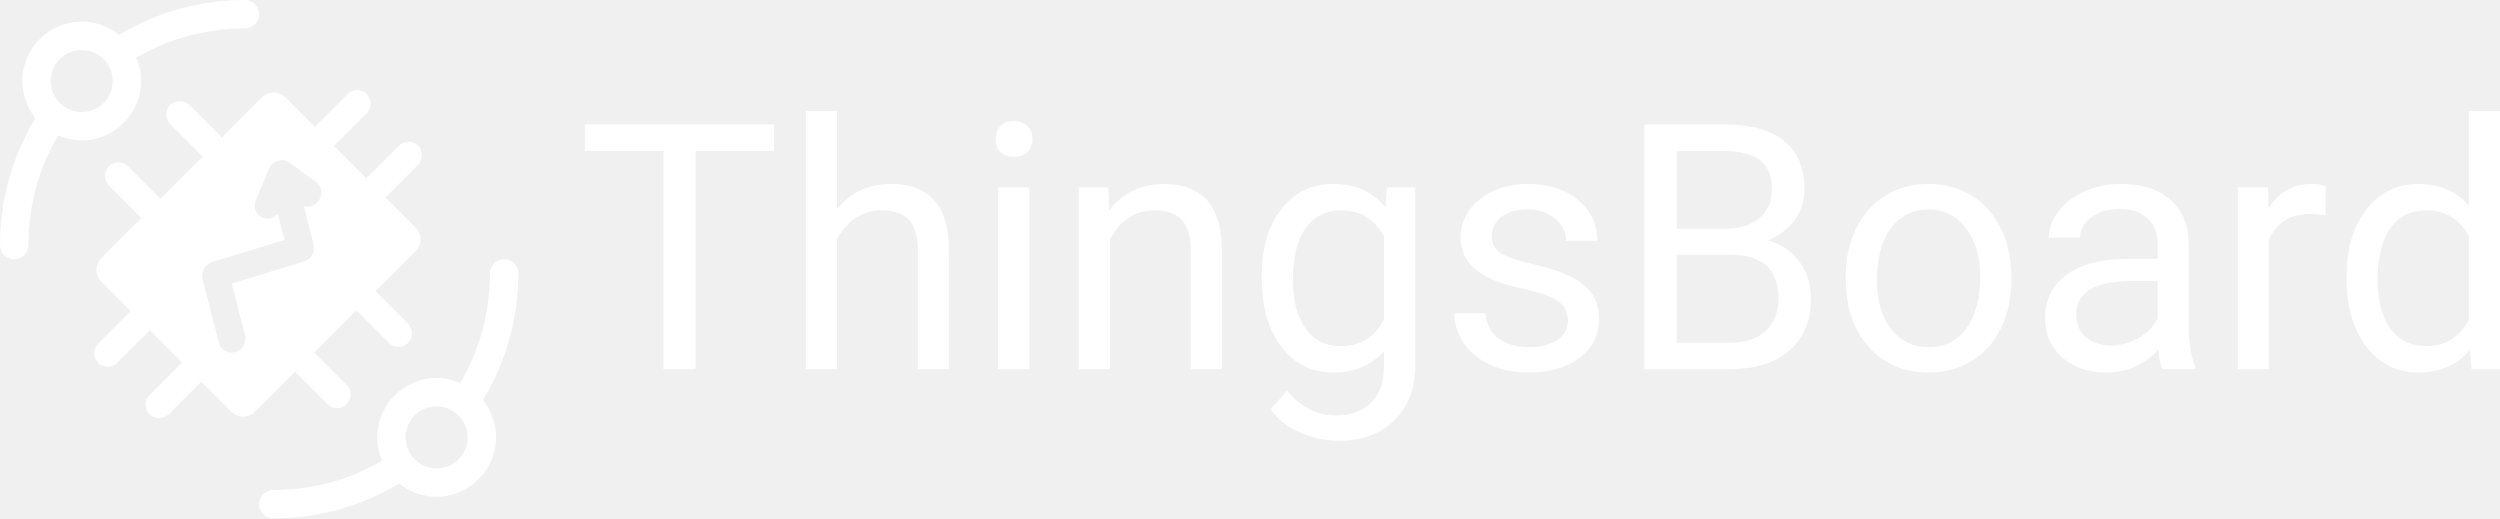
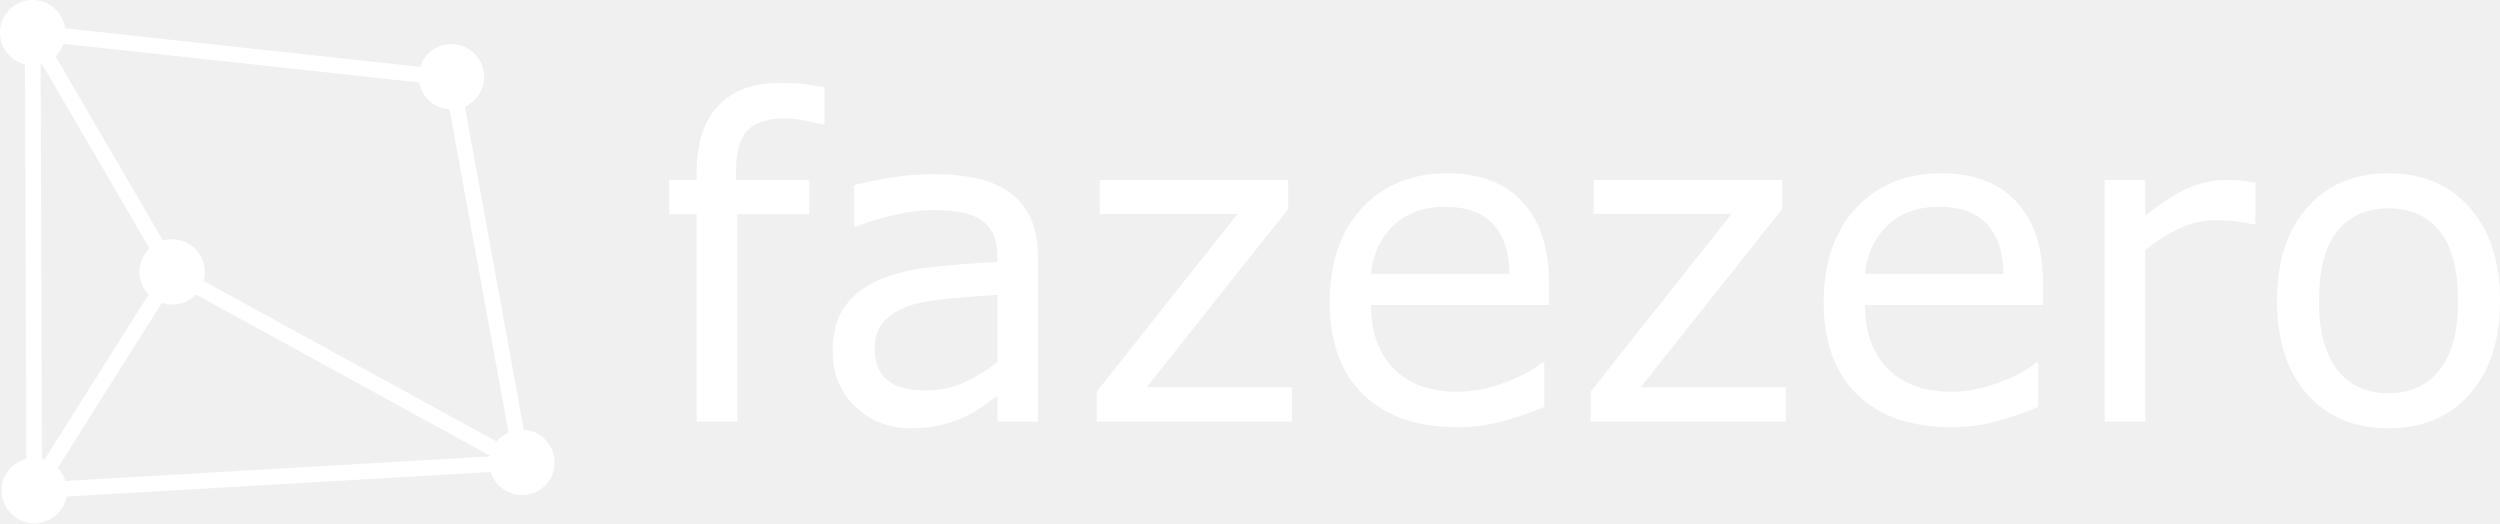
- <svg xmlns="http://www.w3.org/2000/svg" id="svg2" height="320" width="1543.4" version="1.1" viewBox="0 0 1543.427 320">
-   <g id="layer1" transform="translate(0 -732.36)">
-     <g stroke-width="28">
-       <g id="g5204-0" transform="matrix(-.66287 .69913 -.66371 -.70001 863.46 1410.6)">
-         <g id="g5175-6" transform="translate(2.5254 3.0305)" />
-         <g id="g5175-9-8" transform="translate(41.25 -30.543)" stroke-width="28" />
-       </g>
-       <g id="g5175-6-35" transform="matrix(.57657 .52719 -.57729 .52786 584.63 346.6)" />
-       <g id="g5204-0-5-0" transform="matrix(.66287 -.69913 .66371 .70001 -543.46 380.47)">
-         <g id="g5175-6-35-9" transform="translate(2.5254 3.0305)" />
-         <g id="g5175-9-8-2-6" transform="translate(41.25 -30.543)" stroke-width="28" />
-       </g>
+ <svg xmlns="http://www.w3.org/2000/svg" id="Layer_1" data-name="Layer 1" width="1324.427" height="277.204">
+   <g id="On_Light" data-name="On Light" transform="translate(223.517 155.397)">
+     <g id="g4577" transform="translate(-138.567 -34.74)" fill="#fff">
+       <path id="rect12" transform="matrix(.99416 .10788 -.10302 .99468 0 0)" class="cls-1" d="M-78.148-99.574H144.92v8.244H-78.148z" />
+       <path id="rect8" transform="matrix(.99833 -.05775 .06323 .998 0 0)" class="cls-1" d="M-75.434 131.016h258.76v8.253h-258.76z" />
+       <path id="rect10" transform="matrix(1 .00183 .00351 1 0 0)" class="cls-1" d="M-71.402-103.278h8.263v242.616h-8.263z" />
+       <path id="rect32" transform="rotate(32.287) skewX(.049)" class="cls-1" d="M13.598 16.429h8.279v136.964h-8.279z" />
+       <path id="rect34" transform="matrix(.98472 -.17414 .17961 .98374 0 0)" class="cls-1" d="M161.971-51.832h8.255v207.606h-8.255z" />
+       <ellipse ry="17.367" rx="17.277" id="circle18" transform="rotate(-43.253) skewX(.109)" cy="47.431" cx="167.033" class="cls-1" />
+       <ellipse ry="17.367" rx="17.277" id="circle26" transform="rotate(-43.253) skewX(.109)" cy="55.65" cx="-144.158" class="cls-1" />
+       <path id="rect30" transform="matrix(.86592 -.50019 .50367 .8639 0 0)" class="cls-1" d="M-10.474-123.344h8.241V23.388h-8.241z" />
+       <ellipse ry="17.367" rx="17.277" id="circle24" transform="rotate(-43.253) skewX(.109)" cy="-121.602" cx="21.803" class="cls-1" />
+       <path id="rect28" transform="rotate(28.717) skewX(.088)" class="cls-1" d="M16.242 13.734h210.907v8.233H16.242z" />
+       <ellipse ry="17.367" rx="17.277" id="circle20" transform="rotate(-43.253) skewX(.109)" cy="221.762" cx="53.924" class="cls-1" />
+       <ellipse ry="17.367" rx="17.277" id="circle22" transform="rotate(-43.253) skewX(.109)" cy="21.341" cx="-11.516" class="cls-1" />
    </g>
-     <g id="text4279" transform="translate(0 732.36)" fill="#305680">
-       <g id="g9352" fill="#fff">
-         <g id="g4241" transform="translate(-.000061238 -732.36)">
-           <path id="path4278" style="color-rendering:auto;text-decoration-color:#000000;color:#000000;isolation:auto;mix-blend-mode:normal;shape-rendering:auto;solid-color:#000000;block-progression:tb;text-decoration-line:none;text-decoration-style:solid;image-rendering:auto;white-space:normal;text-indent:0;text-transform:none" d="m151.13 732.36c-28.363 0-54.915 7.915-77.613 21.537-6.472-5.262-14.605-8.191-23.067-8.194a8.766 8.766 0 0 0 -0.004 0c-20.154 0.001-36.679 16.528-36.678 36.682a8.766 8.766 0 0 0 0 0.011c0.01 8.415 2.927 16.483 8.103 22.927-13.83 22.83-21.87 49.58-21.87 78.17a8.766 8.766 0 1 0 17.531 0c0-24.702 6.719-47.748 18.378-67.574 4.566 1.985 9.473 3.15 14.519 3.157a8.766 8.766 0 0 0 0.012 0c20.155 0.001 36.683-16.527 36.682-36.682a8.766 8.766 0 0 0 0 -0.004c-0.002-4.999-1.139-9.863-3.083-14.397 19.717-11.484 42.585-18.095 67.085-18.095a8.766 8.766 0 1 0 0 -17.531zm-100.69 30.88c5.913 0.002 11.191 2.512 14.836 7.077a8.766 8.766 0 0 0 0.183 0.215c2.671 3.38 4.133 7.553 4.134 11.863-0.002 10.677-8.468 19.144-19.144 19.148-4.37-0.008-8.601-1.509-12-4.255a8.766 8.766 0 0 0 -0.012 -0.009c-4.514-3.633-7.136-9.098-7.144-14.893 0.003-10.677 8.47-19.144 19.148-19.146z" />
-           <path id="path4486-0-9-6-9-7-6-5" style="color-rendering:auto;text-decoration-color:#000000;color:#000000;isolation:auto;mix-blend-mode:normal;shape-rendering:auto;solid-color:#000000;block-progression:tb;text-decoration-line:none;text-decoration-style:solid;image-rendering:auto;white-space:normal;text-indent:0;text-transform:none" d="m66.992 835.19c-1.492 1.558-2.366 3.71-2.258 6.071 0.096 2.045 0.913 4.02 2.337 5.518 6.805 6.856 20.223 20.223 20.223 20.223l11.844-11.83s-12.973-12.961-20.176-20.171c-1.604-1.633-3.75-2.314-6.012-2.324-2.358-0.011-4.467 0.954-5.959 2.512zm32.147 19.983-36.639 36.639c-3.975 3.976-3.975 10.421 0 14.397l18.156 18.156 31.753 31.753 30.478 30.478c3.976 3.976 10.422 3.976 14.398 0l24.791-24.791 37.914-37.914 36.639-36.639c3.975-3.976 3.975-10.422-0.001-14.398l-18.63-18.63-31.75-31.76-30.01-30c-3.976-3.975-10.421-3.975-14.397 0l-24.79 24.79-37.91 37.91zm37.911-37.91s-12.973-12.961-20.176-20.171c-1.604-1.633-3.75-2.314-6.012-2.324-4.717-0.023-8.434 3.862-8.217 8.583 0.096 2.045 0.913 4.02 2.337 5.518 6.805 6.856 20.223 20.223 20.223 20.223l11.844-11.83zm69.193 5.213s12.961-12.973 20.171-20.176c1.633-1.604 2.314-3.75 2.324-6.012 0.022-4.717-3.862-8.434-8.583-8.217-2.045 0.096-4.02 0.913-5.518 2.337-6.856 6.805-20.223 20.223-20.223 20.223l11.83 11.844zm31.753 31.753s12.961-12.973 20.171-20.176c1.633-1.604 2.314-3.75 2.324-6.012 0.022-4.717-3.862-8.434-8.583-8.217-2.045 0.096-4.02 0.913-5.518 2.337-6.856 6.805-20.223 20.223-20.223 20.223l11.83 11.844zm-18.009 69.667s12.973 12.961 20.178 20.169c1.604 1.632 3.75 2.314 6.012 2.324 4.717 0.022 8.434-3.861 8.217-8.583l-0.002 0.002c-0.096-2.045-0.914-4.021-2.338-5.519-6.805-6.856-20.222-20.222-20.222-20.222l-11.844 11.83zm-37.914 37.914s12.973 12.961 20.178 20.169c1.604 1.632 3.75 2.314 6.012 2.324 4.717 0.023 8.434-3.861 8.217-8.583h-0.002c-0.096-2.045-0.913-4.021-2.337-5.518-6.805-6.856-20.223-20.223-20.223-20.223l-11.844 11.83zm-69.667-5.687s-12.961 12.973-20.169 20.178c-1.632 1.604-2.314 3.75-2.324 6.012-0.023 4.717 3.861 8.434 8.583 8.217h-0.002c2.045-0.096 4.02-0.913 5.518-2.337 6.856-6.805 20.223-20.223 20.223-20.223l-11.82-11.84zm-31.743-31.74s-12.961 12.973-20.169 20.178c-1.632 1.604-2.314 3.75-2.324 6.012-0.023 4.717 3.861 8.434 8.583 8.217h-0.002c2.045-0.096 4.02-0.913 5.518-2.337 6.856-6.805 20.223-20.223 20.223-20.223l-11.829-11.85zm87.237-90.554c1.679-1.706 3.967-2.66 6.297-2.626 1.663 0.024 3.253 0.55 4.562 1.51l16.499 12.1c3.201 2.297 4.144 6.659 2.231 10.312-1.914 3.653-6.123 5.524-9.951 4.423l6.124 23.948c1.113 4.352-1.564 8.968-5.983 10.317l-44.642 13.631 8.246 31.883c1.173 4.37-1.502 9.044-5.955 10.407s-8.976-1.111-10.068-5.505l-10.282-39.769c-1.127-4.356 1.549-8.985 5.976-10.338l44.661-13.637-4.122-16.118c-2.763 3.064-7.234 3.808-10.586 1.762-3.353-2.047-4.614-6.29-2.986-10.047l8.117-19.454c0.433-1.038 1.067-1.989 1.862-2.797z" fill-rule="evenodd" />
-           <path id="path4278-5" style="color-rendering:auto;text-decoration-color:#000000;color:#000000;isolation:auto;mix-blend-mode:normal;shape-rendering:auto;solid-color:#000000;block-progression:tb;text-decoration-line:none;text-decoration-style:solid;image-rendering:auto;white-space:normal;text-indent:0;text-transform:none" d="m168.87 1052.4c28.363 0 54.915-7.915 77.614-21.538 6.472 5.262 14.605 8.192 23.067 8.194a8.766 8.766 0 0 0 0.004 0c20.155-0.001 36.68-16.528 36.679-36.682a8.766 8.766 0 0 0 0 -0.011c-0.01-8.415-2.927-16.484-8.103-22.927 13.825-22.82 21.866-49.572 21.866-78.162a8.766 8.766 0 1 0 -17.531 0c0 24.703-6.719 47.749-18.378 67.575-4.566-1.985-9.473-3.15-14.519-3.157a8.766 8.766 0 0 0 -0.012 0c-20.155-0.001-36.683 16.527-36.682 36.682 0.002 4.999 1.139 9.863 3.083 14.397-19.717 11.484-42.586 18.095-67.086 18.095a8.766 8.766 0 1 0 0 17.531zm100.69-30.875c-5.913 0-11.191-2.512-14.836-7.077a8.766 8.766 0 0 0 -0.183 -0.215c-2.671-3.38-4.133-7.553-4.134-11.863 0.002-10.677 8.468-19.144 19.144-19.148 4.37 0.008 8.601 1.509 12 4.255a8.766 8.766 0 0 0 0.012 0.009c4.514 3.633 7.136 9.098 7.144 14.893-0.003 10.677-8.47 19.145-19.148 19.146z" />
-         </g>
-         <g id="g8299">
-           <path id="path4345" d="m477.92 93.229h-48.56v134.68h-19.818v-134.68h-48.456v-16.394h116.83v16.394z" />
-           <path id="path4347" d="m516.72 129.23q12.762-15.668 33.203-15.668 35.59 0 35.901 40.155v74.188h-19.196v-74.292q-0.104-12.14-5.603-17.95-5.396-5.811-16.913-5.811-9.338 0-16.394 4.981-7.056 4.981-10.999 13.074v79.999h-19.196v-159.38h19.196v60.699z" />
-           <path id="path4349" d="m635.43 227.91h-19.196v-112.27h19.196v112.27zm-20.76-142.05q0-4.669 2.801-7.886 2.905-3.217 8.508-3.217t8.508 3.217 2.905 7.886q0 4.669-2.905 7.782t-8.508 3.113-8.508-3.113q-2.801-3.113-2.801-7.782z" />
-           <path id="path4351" d="m684.19 115.64 0.623 14.111q12.866-16.187 33.618-16.187 35.59 0 35.901 40.155v74.188h-19.196v-74.292q-0.104-12.14-5.603-17.95-5.396-5.811-16.913-5.811-9.338 0-16.394 4.981-7.056 4.981-10.999 13.074v79.999h-19.196v-112.27h18.158z" />
-           <path id="path4353" d="m778.92 170.84q0-26.251 12.14-41.711 12.14-15.564 32.166-15.564 20.544 0 32.062 14.526l0.934-12.451h17.535v109.57q0 21.79-12.97 34.344-12.866 12.555-34.656 12.555-12.14 0-23.761-5.188t-17.743-14.215l9.961-11.517q12.347 15.253 30.194 15.253 14.008 0 21.79-7.886 7.886-7.886 7.886-22.205v-9.65q-11.517 13.281-31.439 13.281-19.714 0-31.958-15.875-12.14-15.875-12.14-43.268zm19.299 2.179q0 18.988 7.782 29.883 7.782 10.791 21.79 10.791 18.158 0 26.666-16.498v-51.257q-8.82-16.083-26.459-16.083-14.008 0-21.893 10.895-7.886 10.895-7.886 32.269z" />
-           <path id="path4355" d="m967.98 198.13q0-7.782-5.914-12.036-5.811-4.358-20.441-7.471-14.526-3.113-23.138-7.471-8.508-4.358-12.659-10.376-4.047-6.018-4.047-14.319 0-13.8 11.621-23.346 11.725-9.546 29.883-9.546 19.092 0 30.92 9.857 11.932 9.857 11.932 25.214h-19.299q0-7.886-6.744-13.593-6.641-5.707-16.809-5.707-10.48 0-16.394 4.565-5.914 4.565-5.914 11.932 0 6.952 5.499 10.48 5.499 3.528 19.818 6.744 14.423 3.217 23.346 7.678 8.923 4.462 13.177 10.791 4.358 6.226 4.358 15.253 0 15.045-12.036 24.176-12.036 9.027-31.232 9.027-13.489 0-23.865-4.773t-16.29-13.281q-5.811-8.612-5.811-18.573h19.196q0.519 9.65 7.678 15.356 7.263 5.603 19.092 5.603 10.895 0 17.432-4.358 6.641-4.462 6.641-11.829z" />
-           <path id="path4357" d="m1015.2 227.91v-151.07h49.39q24.591 0 36.938 10.168 12.451 10.168 12.451 30.09 0 10.583-6.018 18.781-6.018 8.093-16.394 12.555 12.244 3.424 19.299 13.074 7.159 9.546 7.159 22.827 0 20.337-13.178 31.958t-37.25 11.621h-52.399zm19.922-70.66v54.37h32.892q13.904 0 21.893-7.159 8.093-7.263 8.093-19.922 0-27.289-29.675-27.289h-33.203zm0-15.979h30.09q13.074 0 20.856-6.537 7.886-6.537 7.886-17.743 0-12.451-7.263-18.054-7.263-5.707-22.101-5.707h-29.468v48.041z" />
-           <path id="path4359" d="m1139.5 170.74q0-16.498 6.433-29.675 6.537-13.177 18.054-20.337 11.621-7.159 26.459-7.159 22.931 0 37.042 15.875 14.215 15.875 14.215 42.23v1.349q0 16.394-6.329 29.468-6.226 12.97-17.95 20.233-11.621 7.263-26.77 7.263-22.827 0-37.042-15.875-14.1-15.88-14.1-42.02v-1.349zm19.299 2.283q0 18.677 8.612 29.987 8.716 11.31 23.242 11.31 14.63 0 23.242-11.414 8.612-11.517 8.612-32.166 0-18.469-8.82-29.883-8.716-11.517-23.242-11.517-14.215 0-22.931 11.31-8.716 11.31-8.716 32.373z" />
-           <path id="path4361" d="m1335.1 227.91q-1.66-3.32-2.698-11.829-13.385 13.904-31.958 13.904-16.602 0-27.289-9.338-10.584-9.442-10.584-23.865 0-17.535 13.281-27.185 13.385-9.753 37.561-9.753h18.677v-8.82q0-10.065-6.018-15.979-6.018-6.018-17.743-6.018-10.272 0-17.224 5.188-6.952 5.188-6.952 12.555h-19.299q0-8.405 5.914-16.187 6.018-7.886 16.186-12.451 10.272-4.565 22.516-4.565 19.403 0 30.402 9.753 10.998 9.65 11.414 26.666v51.672q0 15.46 3.943 24.591v1.66h-20.129zm-31.854-14.63q9.027 0 17.12-4.669 8.093-4.669 11.725-12.14v-23.035h-15.045q-35.278 0-35.278 20.648 0 9.027 6.018 14.111 6.018 5.084 15.46 5.084z" />
-           <path id="path4363" d="m1435.8 132.87q-4.358-0.726-9.442-0.726-18.884 0-25.629 16.083v79.688h-19.196v-112.27h18.677l0.311 12.97q9.442-15.045 26.77-15.045 5.603 0 8.508 1.453v17.847z" />
-           <path id="path4365" d="m1448.7 170.84q0-25.836 12.244-41.504 12.244-15.771 32.062-15.771 19.714 0 31.232 13.489v-58.521h19.196v159.38h-17.639l-0.934-12.036q-11.517 14.111-32.062 14.111-19.507 0-31.854-15.979-12.244-15.979-12.244-41.711v-1.453zm19.196 2.179q0 19.092 7.886 29.883 7.886 10.791 21.79 10.791 18.262 0 26.666-16.394v-51.569q-8.612-15.875-26.459-15.875-14.111 0-21.997 10.895-7.886 10.895-7.886 32.269z" />
-         </g>
-       </g>
-     </g>
+     <text style="line-height:25px;-inkscape-font-specification:'sans-serif, Normal';font-variant-ligatures:normal;font-variant-caps:normal;font-variant-numeric:normal;text-align:start" x="215.664" y="-21.793" id="text4581" font-weight="400" font-size="14.667" font-family="sans-serif" letter-spacing="0" word-spacing="0" />
+   </g>
+   <g aria-label="fazezero" style="line-height:399.988px;-inkscape-font-specification:'sans-serif, Normal';font-variant-ligatures:normal;font-variant-caps:normal;font-variant-numeric:normal;text-align:start" id="text4593" font-weight="400" font-size="234.66" font-family="sans-serif" letter-spacing="0" word-spacing="0" fill="#fff">
+     <path id="path4510" d="M436.777 65.91h-1.146q-3.552-1.03-9.281-2.062-5.73-1.146-10.083-1.146-13.864 0-20.166 6.188-6.188 6.072-6.188 22.113v4.354h38.843v18.104H390.6v109.882H369.06V113.461h-14.552V95.357h14.552v-4.239q0-22.801 11.343-34.947 11.344-12.26 32.77-12.26 7.219 0 12.948.688 5.843.687 10.656 1.604z" />
+     <path id="path4512" d="M549.867 223.343H528.44v-13.635q-2.864 1.948-7.791 5.5-4.812 3.437-9.396 5.5-5.385 2.635-12.374 4.354-6.99 1.833-16.385 1.833-17.302 0-29.333-11.458-12.03-11.458-12.03-29.218 0-14.551 6.187-23.489 6.302-9.051 17.874-14.207 11.687-5.157 28.072-6.99 16.385-1.833 35.176-2.75v-3.323q0-7.333-2.635-12.145-2.52-4.812-7.333-7.562-4.583-2.636-11-3.552-6.416-.917-13.406-.917-8.478 0-18.905 2.292-10.427 2.177-21.541 6.416h-1.146V98.107q6.302-1.718 18.218-3.78 11.916-2.063 23.49-2.063 13.52 0 23.488 2.291 10.083 2.177 17.416 7.563 7.219 5.27 11 13.635 3.78 8.364 3.78 20.739zm-21.427-31.51V156.2q-9.853.573-23.26 1.72-13.29 1.145-21.082 3.322-9.281 2.635-15.01 8.25-5.729 5.5-5.729 15.239 0 11 6.646 16.614 6.645 5.5 20.28 5.5 11.344 0 20.74-4.354 9.395-4.469 17.415-10.656z" />
+     <path id="path4514" d="M684.384 223.343H581.033v-15.926l74.591-94.07h-72.987v-17.99h99.799v15.354L607.5 205.125h76.883z" />
+     <path id="path4516" d="M820.62 161.585h-94.3q0 11.801 3.552 20.624 3.552 8.708 9.74 14.323 5.957 5.5 14.092 8.25 8.25 2.75 18.104 2.75 13.062 0 26.239-5.157 13.291-5.27 18.906-10.312h1.145v23.489q-10.885 4.583-22.228 7.677-11.344 3.093-23.833 3.093-31.853 0-49.727-17.187-17.875-17.301-17.875-49.04 0-31.395 17.073-49.842 17.187-18.447 45.144-18.447 25.895 0 39.874 15.124 14.093 15.125 14.093 42.968zm-20.969-16.5q-.115-16.958-8.593-26.239-8.365-9.28-25.552-9.28-17.301 0-27.614 10.197-10.197 10.198-11.572 25.322z" />
+     <path id="path4518" d="M946.084 223.343h-103.35v-15.926l74.59-94.07h-72.987v-17.99h99.8v15.354L869.2 205.125h76.883z" />
+     <path id="path4520" d="M1082.32 161.585h-94.3q0 11.801 3.552 20.624 3.552 8.708 9.74 14.323 5.958 5.5 14.093 8.25 8.25 2.75 18.104 2.75 13.062 0 26.238-5.157 13.292-5.27 18.906-10.312h1.146v23.489q-10.885 4.583-22.229 7.677-11.343 3.093-23.832 3.093-31.853 0-49.728-17.187-17.874-17.301-17.874-49.04 0-31.395 17.072-49.842 17.187-18.447 45.145-18.447 25.895 0 39.873 15.124 14.094 15.125 14.094 42.968zm-20.968-16.5q-.115-16.958-8.594-26.239-8.364-9.28-25.551-9.28-17.302 0-27.614 10.197-10.198 10.198-11.573 25.322z" />
+     <path id="path4522" d="M1194.837 118.846h-1.146q-4.812-1.145-9.395-1.604-4.469-.573-10.656-.573-9.969 0-19.25 4.469-9.28 4.354-17.874 11.343v90.862h-21.541V95.357h21.54v18.906q12.834-10.312 22.573-14.551 9.854-4.355 20.052-4.355 5.614 0 8.135.344 2.52.23 7.562 1.031z" />
+     <path id="path4524" d="M1324.427 159.408q0 31.28-16.041 49.384-16.041 18.103-42.968 18.103-27.155 0-43.196-18.103-15.927-18.104-15.927-49.384t15.927-49.384q16.04-18.218 43.196-18.218 26.927 0 42.968 18.218 16.04 18.103 16.04 49.384zm-22.229 0q0-24.864-9.739-36.895-9.74-12.146-27.04-12.146-17.531 0-27.27 12.146-9.625 12.03-9.625 36.895 0 24.061 9.739 36.55 9.74 12.375 27.155 12.375 17.187 0 26.927-12.26 9.853-12.374 9.853-36.665z" />
  </g>
</svg>
